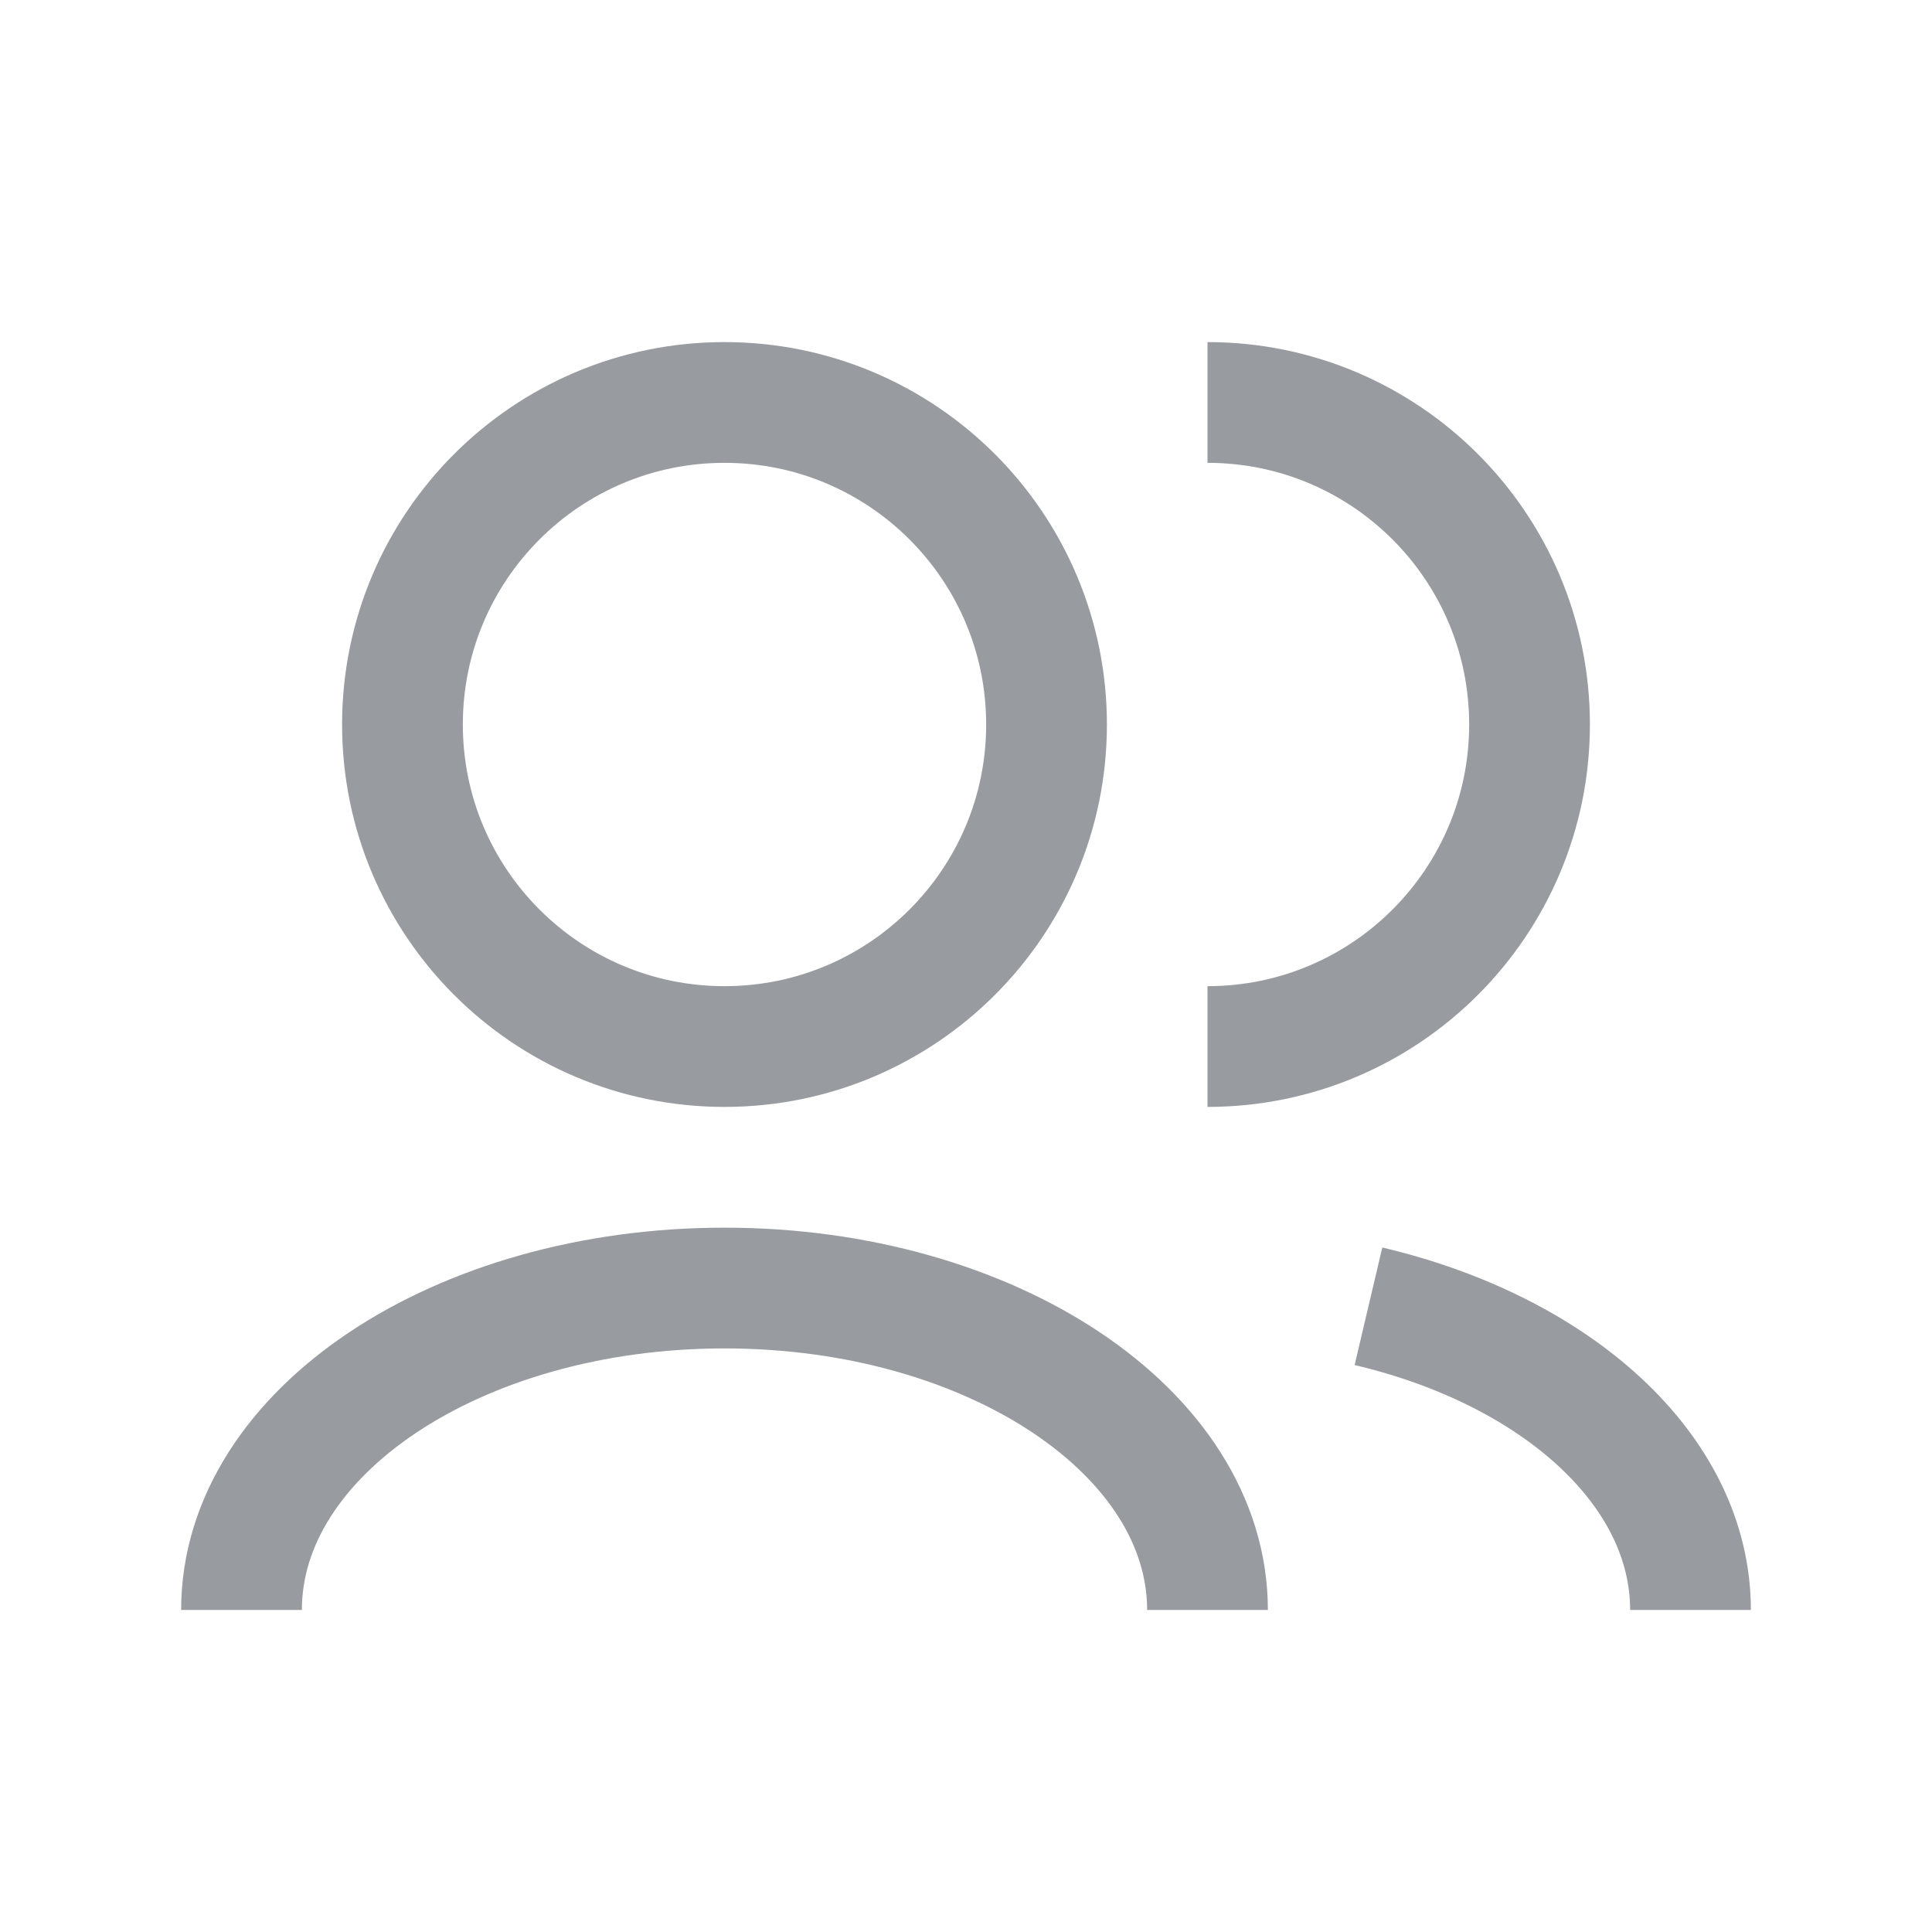
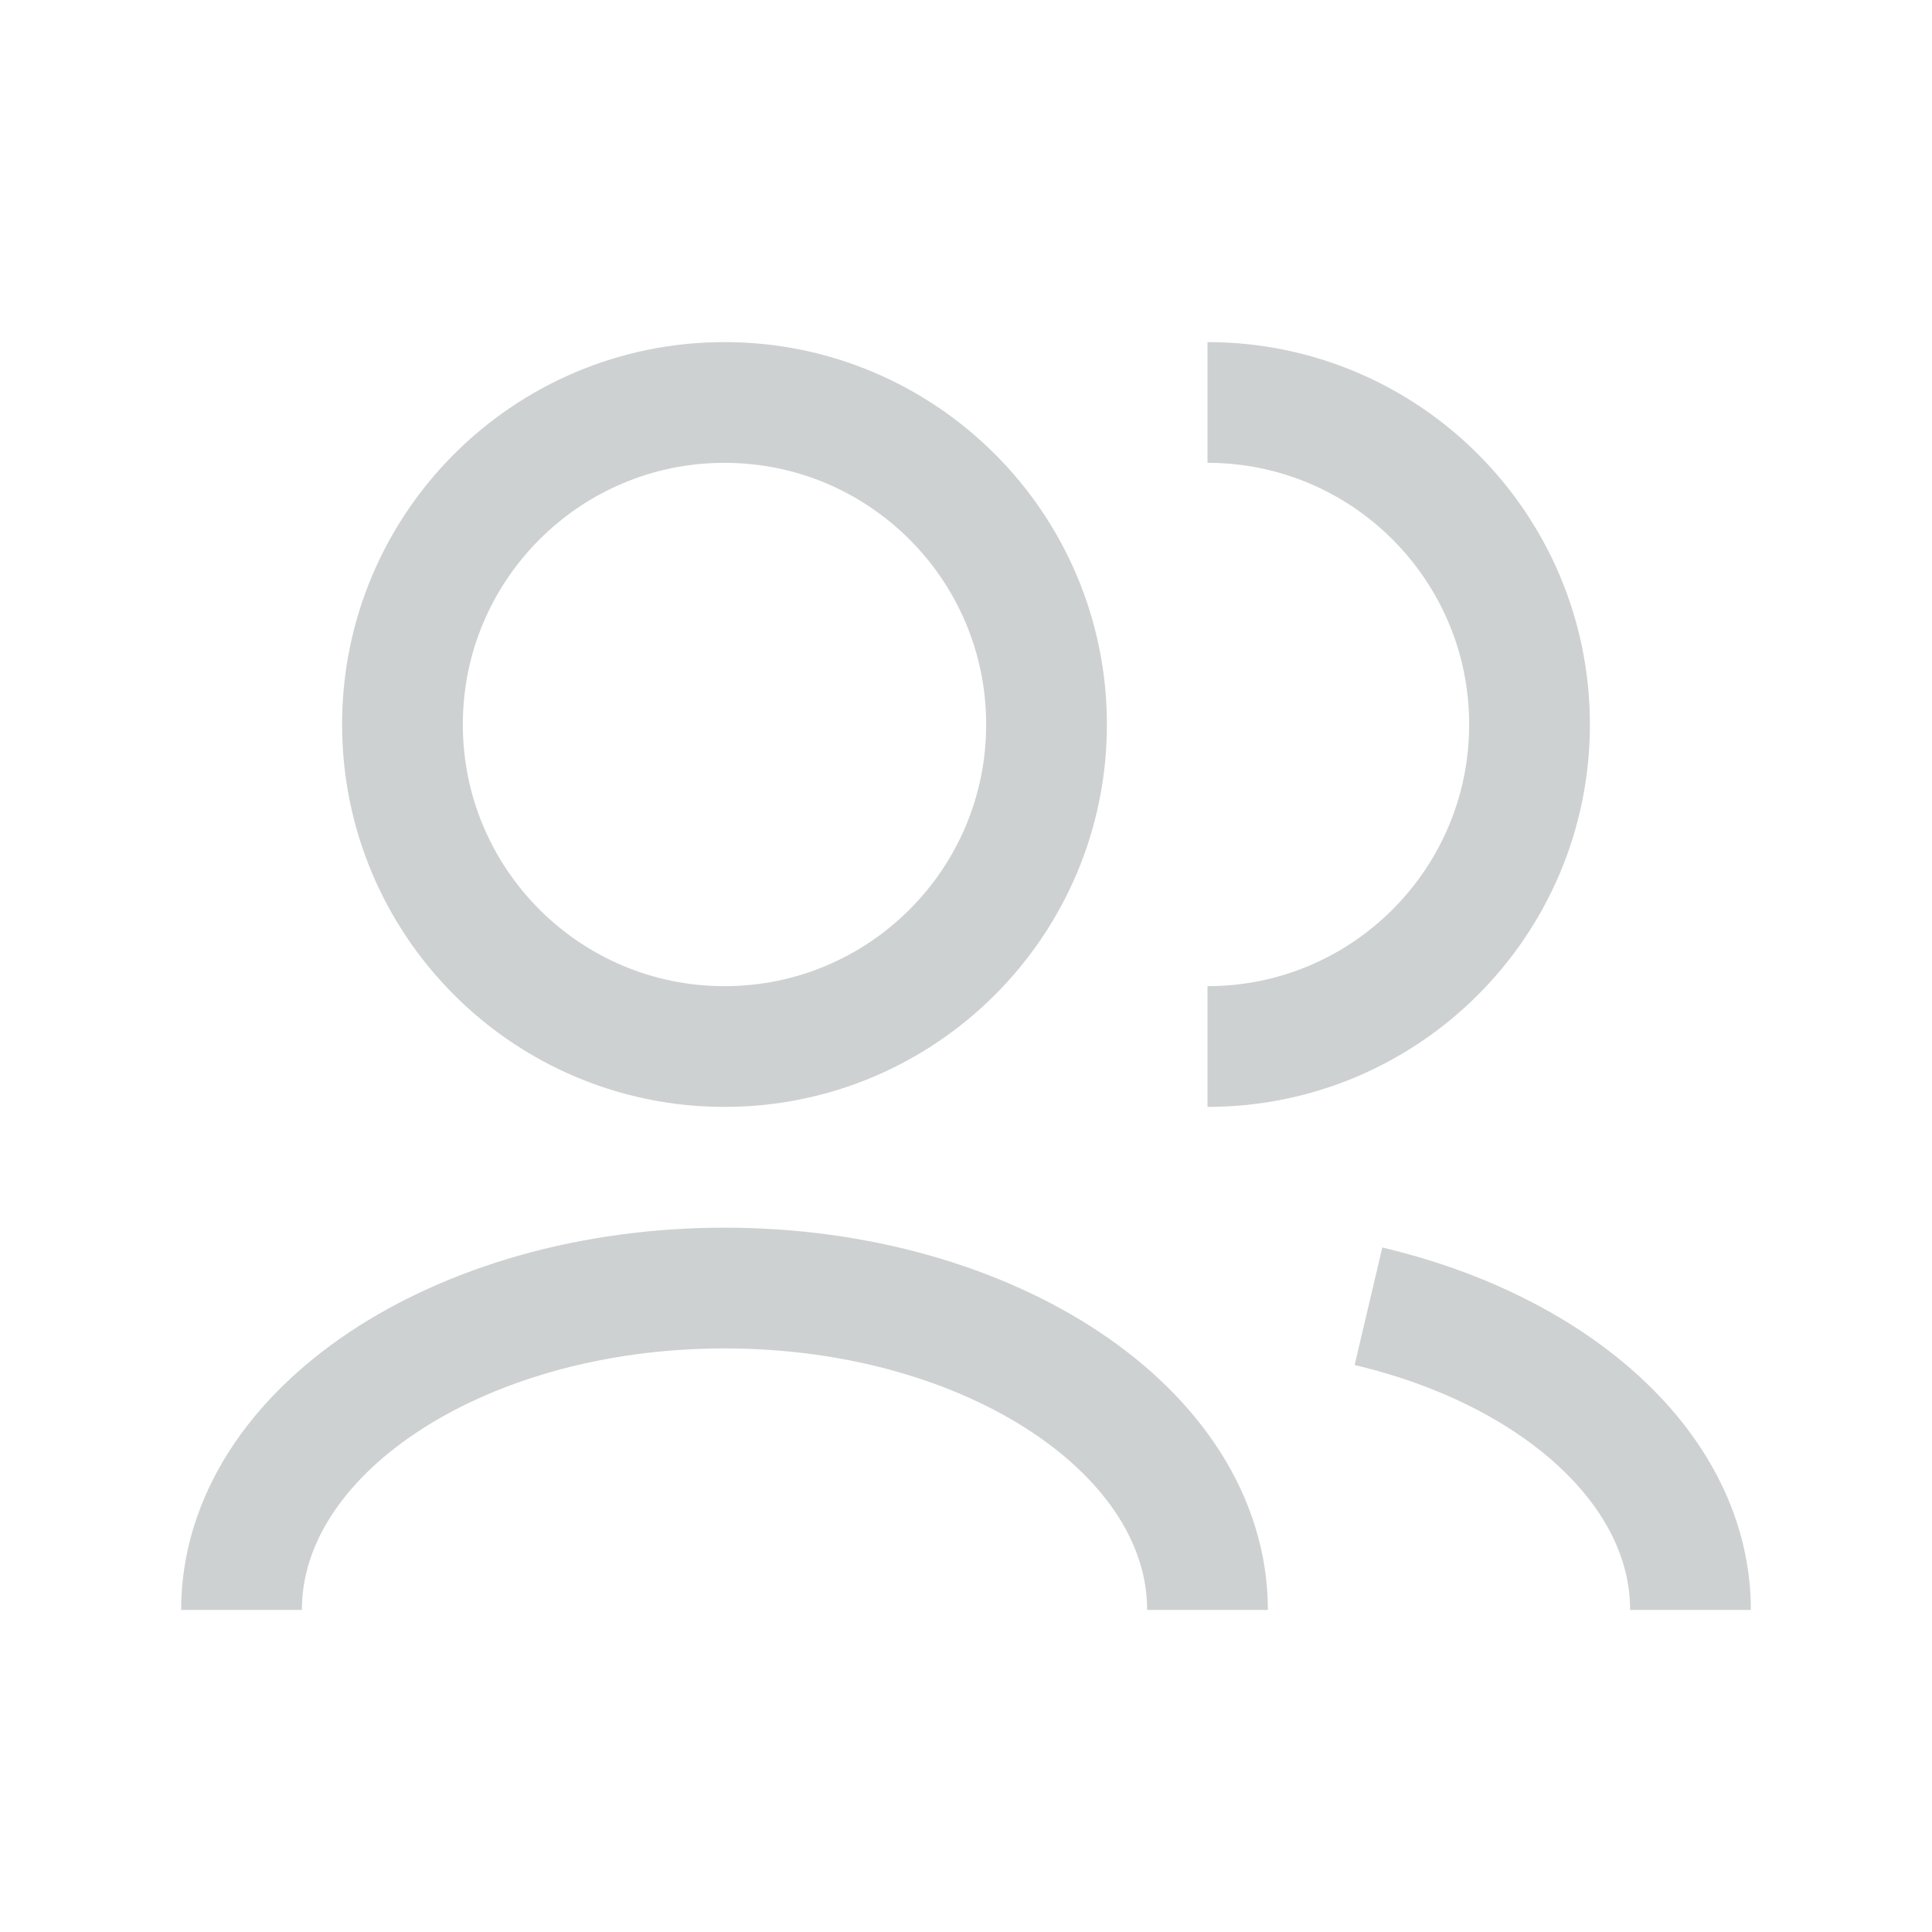
<svg xmlns="http://www.w3.org/2000/svg" width="16" height="16" viewBox="0 0 16 16" fill="none">
-   <path d="M14 13.333C14 12.172 12.887 11.184 11.333 10.818M10 13.333C10 11.861 8.209 10.667 6 10.667C3.791 10.667 2 11.861 2 13.333M10 8.667C11.473 8.667 12.667 7.473 12.667 6C12.667 4.527 11.473 3.333 10 3.333M6 8.667C4.527 8.667 3.333 7.473 3.333 6C3.333 4.527 4.527 3.333 6 3.333C7.473 3.333 8.667 4.527 8.667 6C8.667 7.473 7.473 8.667 6 8.667Z" stroke="#989BA0" strokeWidth="1.5" strokeLinecap="round" strokeLinejoin="round" />
+   <path d="M14 13.333C14 12.172 12.887 11.184 11.333 10.818M10 13.333C10 11.861 8.209 10.667 6 10.667C3.791 10.667 2 11.861 2 13.333M10 8.667C11.473 8.667 12.667 7.473 12.667 6C12.667 4.527 11.473 3.333 10 3.333M6 8.667C4.527 8.667 3.333 7.473 3.333 6C3.333 4.527 4.527 3.333 6 3.333C7.473 3.333 8.667 4.527 8.667 6C8.667 7.473 7.473 8.667 6 8.667Z" stroke="#CED1D2" strokeWidth="1.5" strokeLinecap="round" strokeLinejoin="round" />
</svg>
